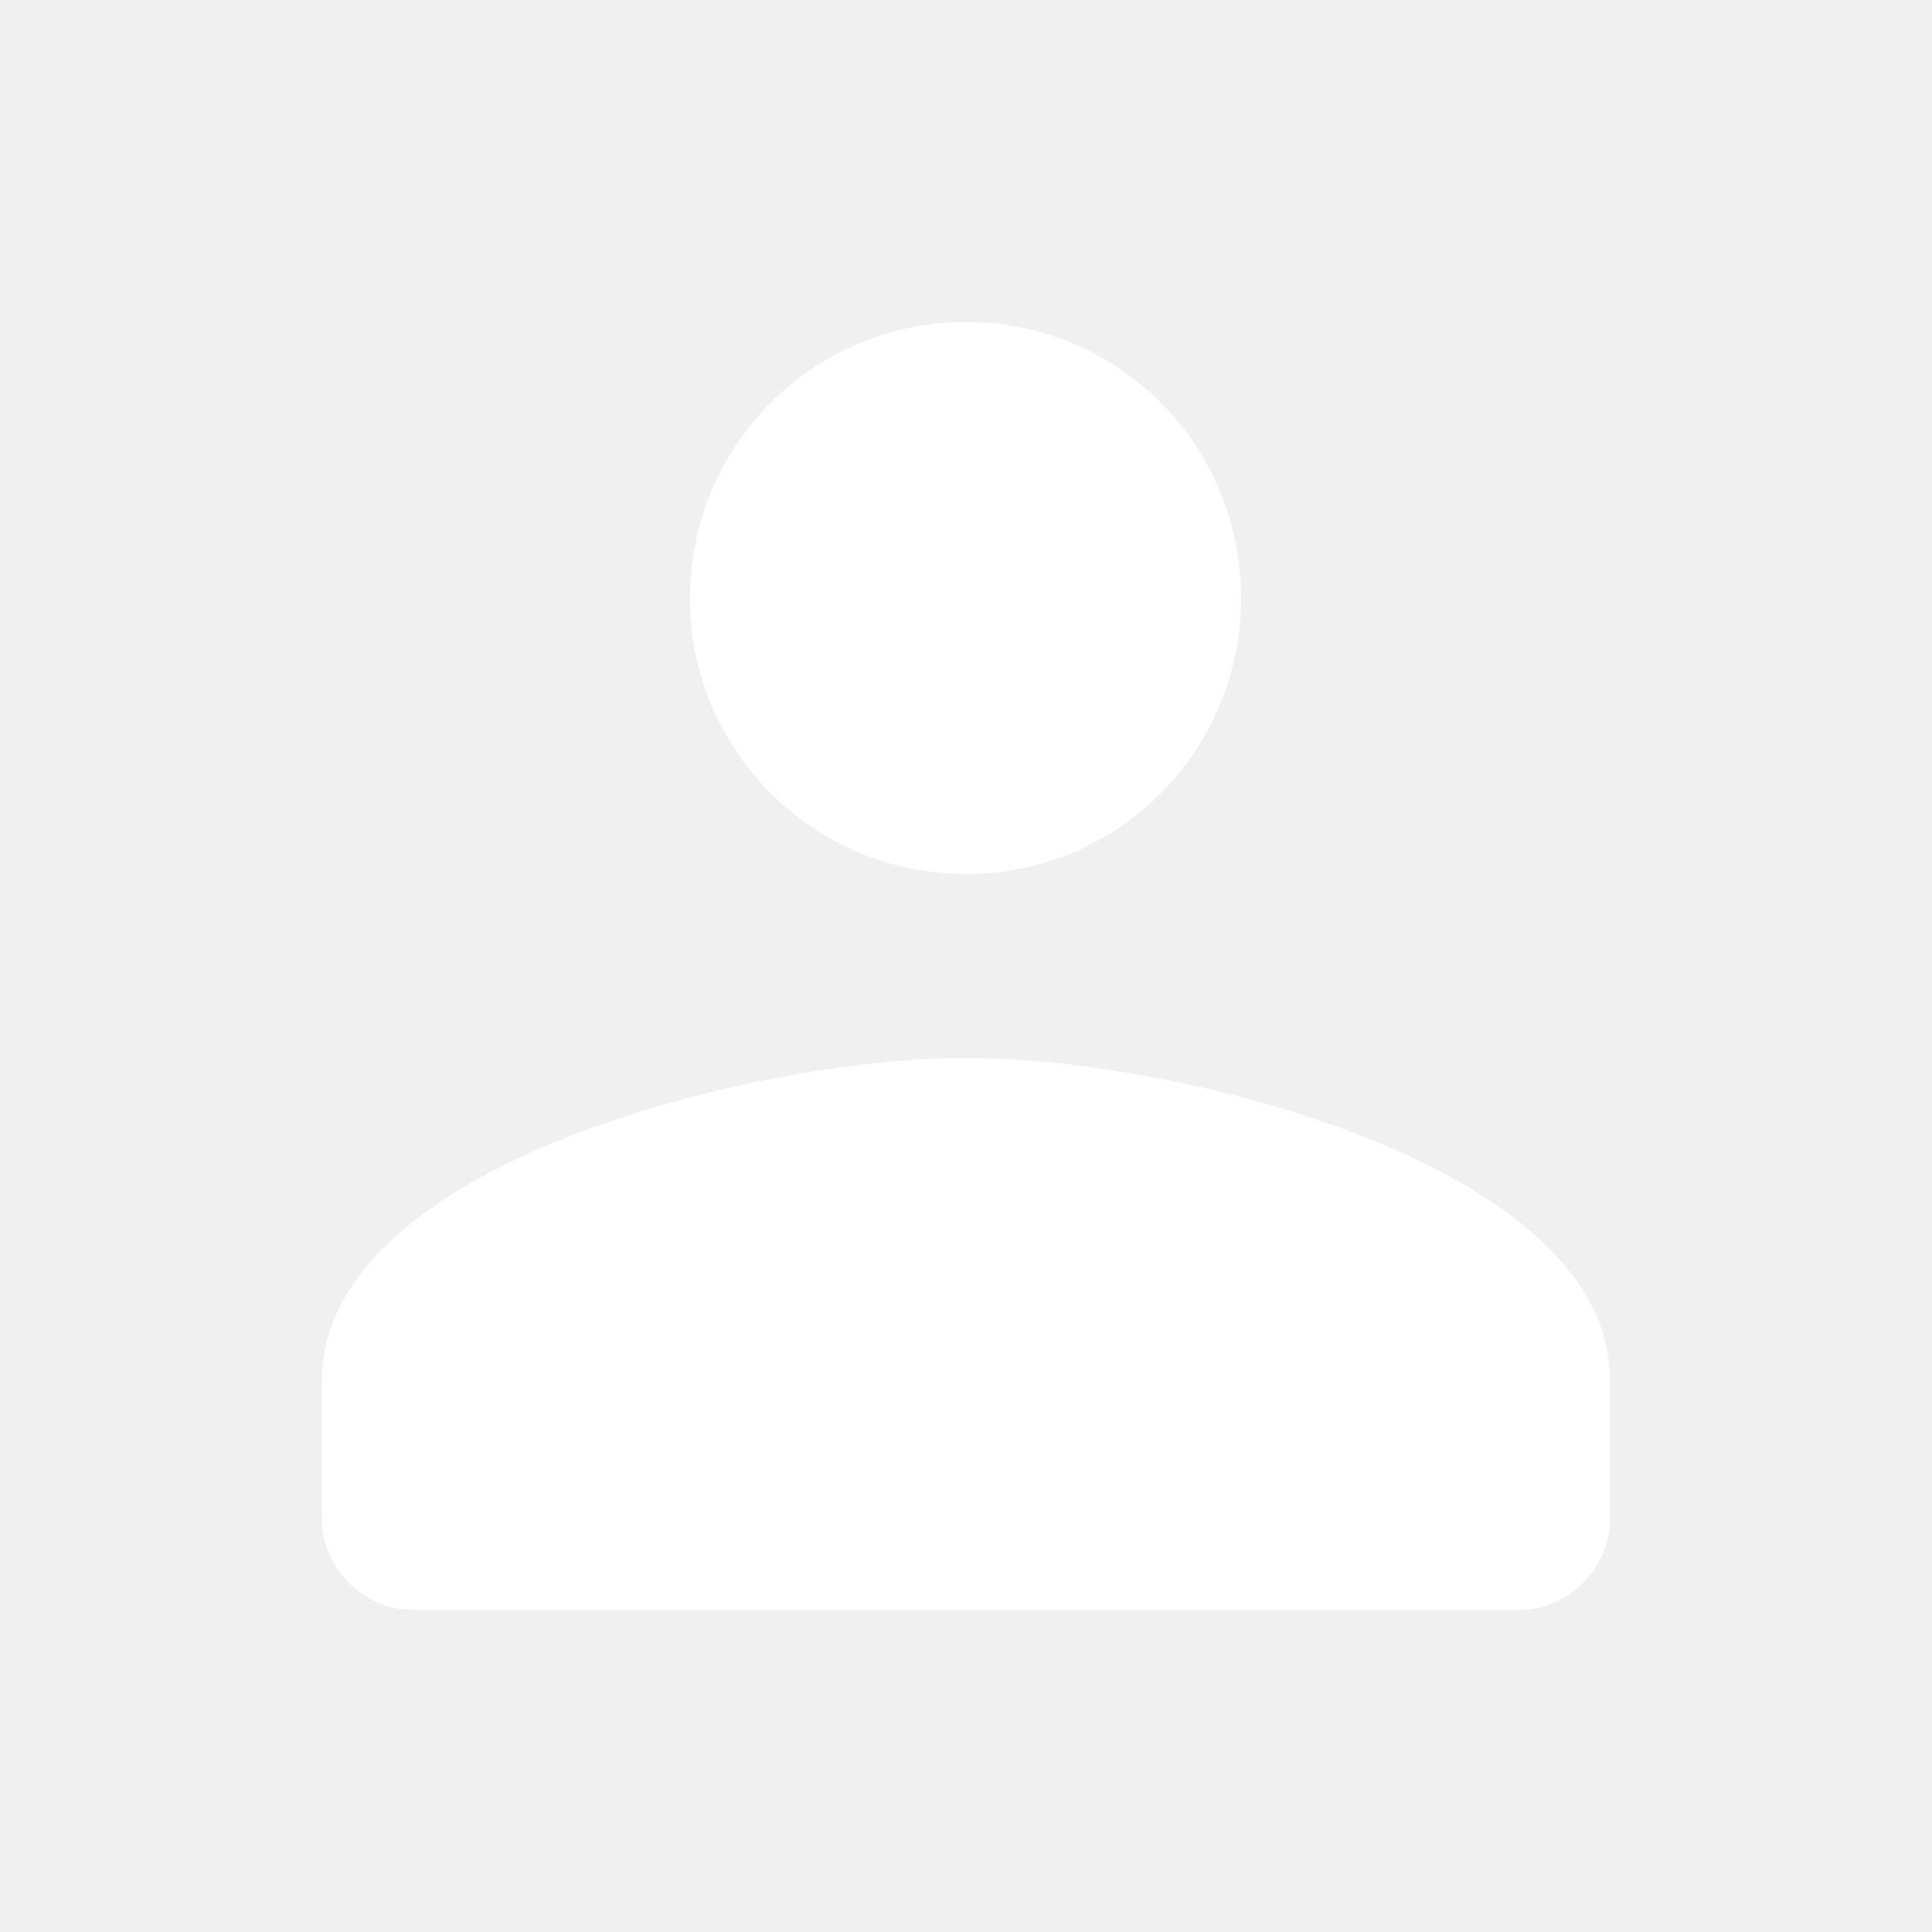
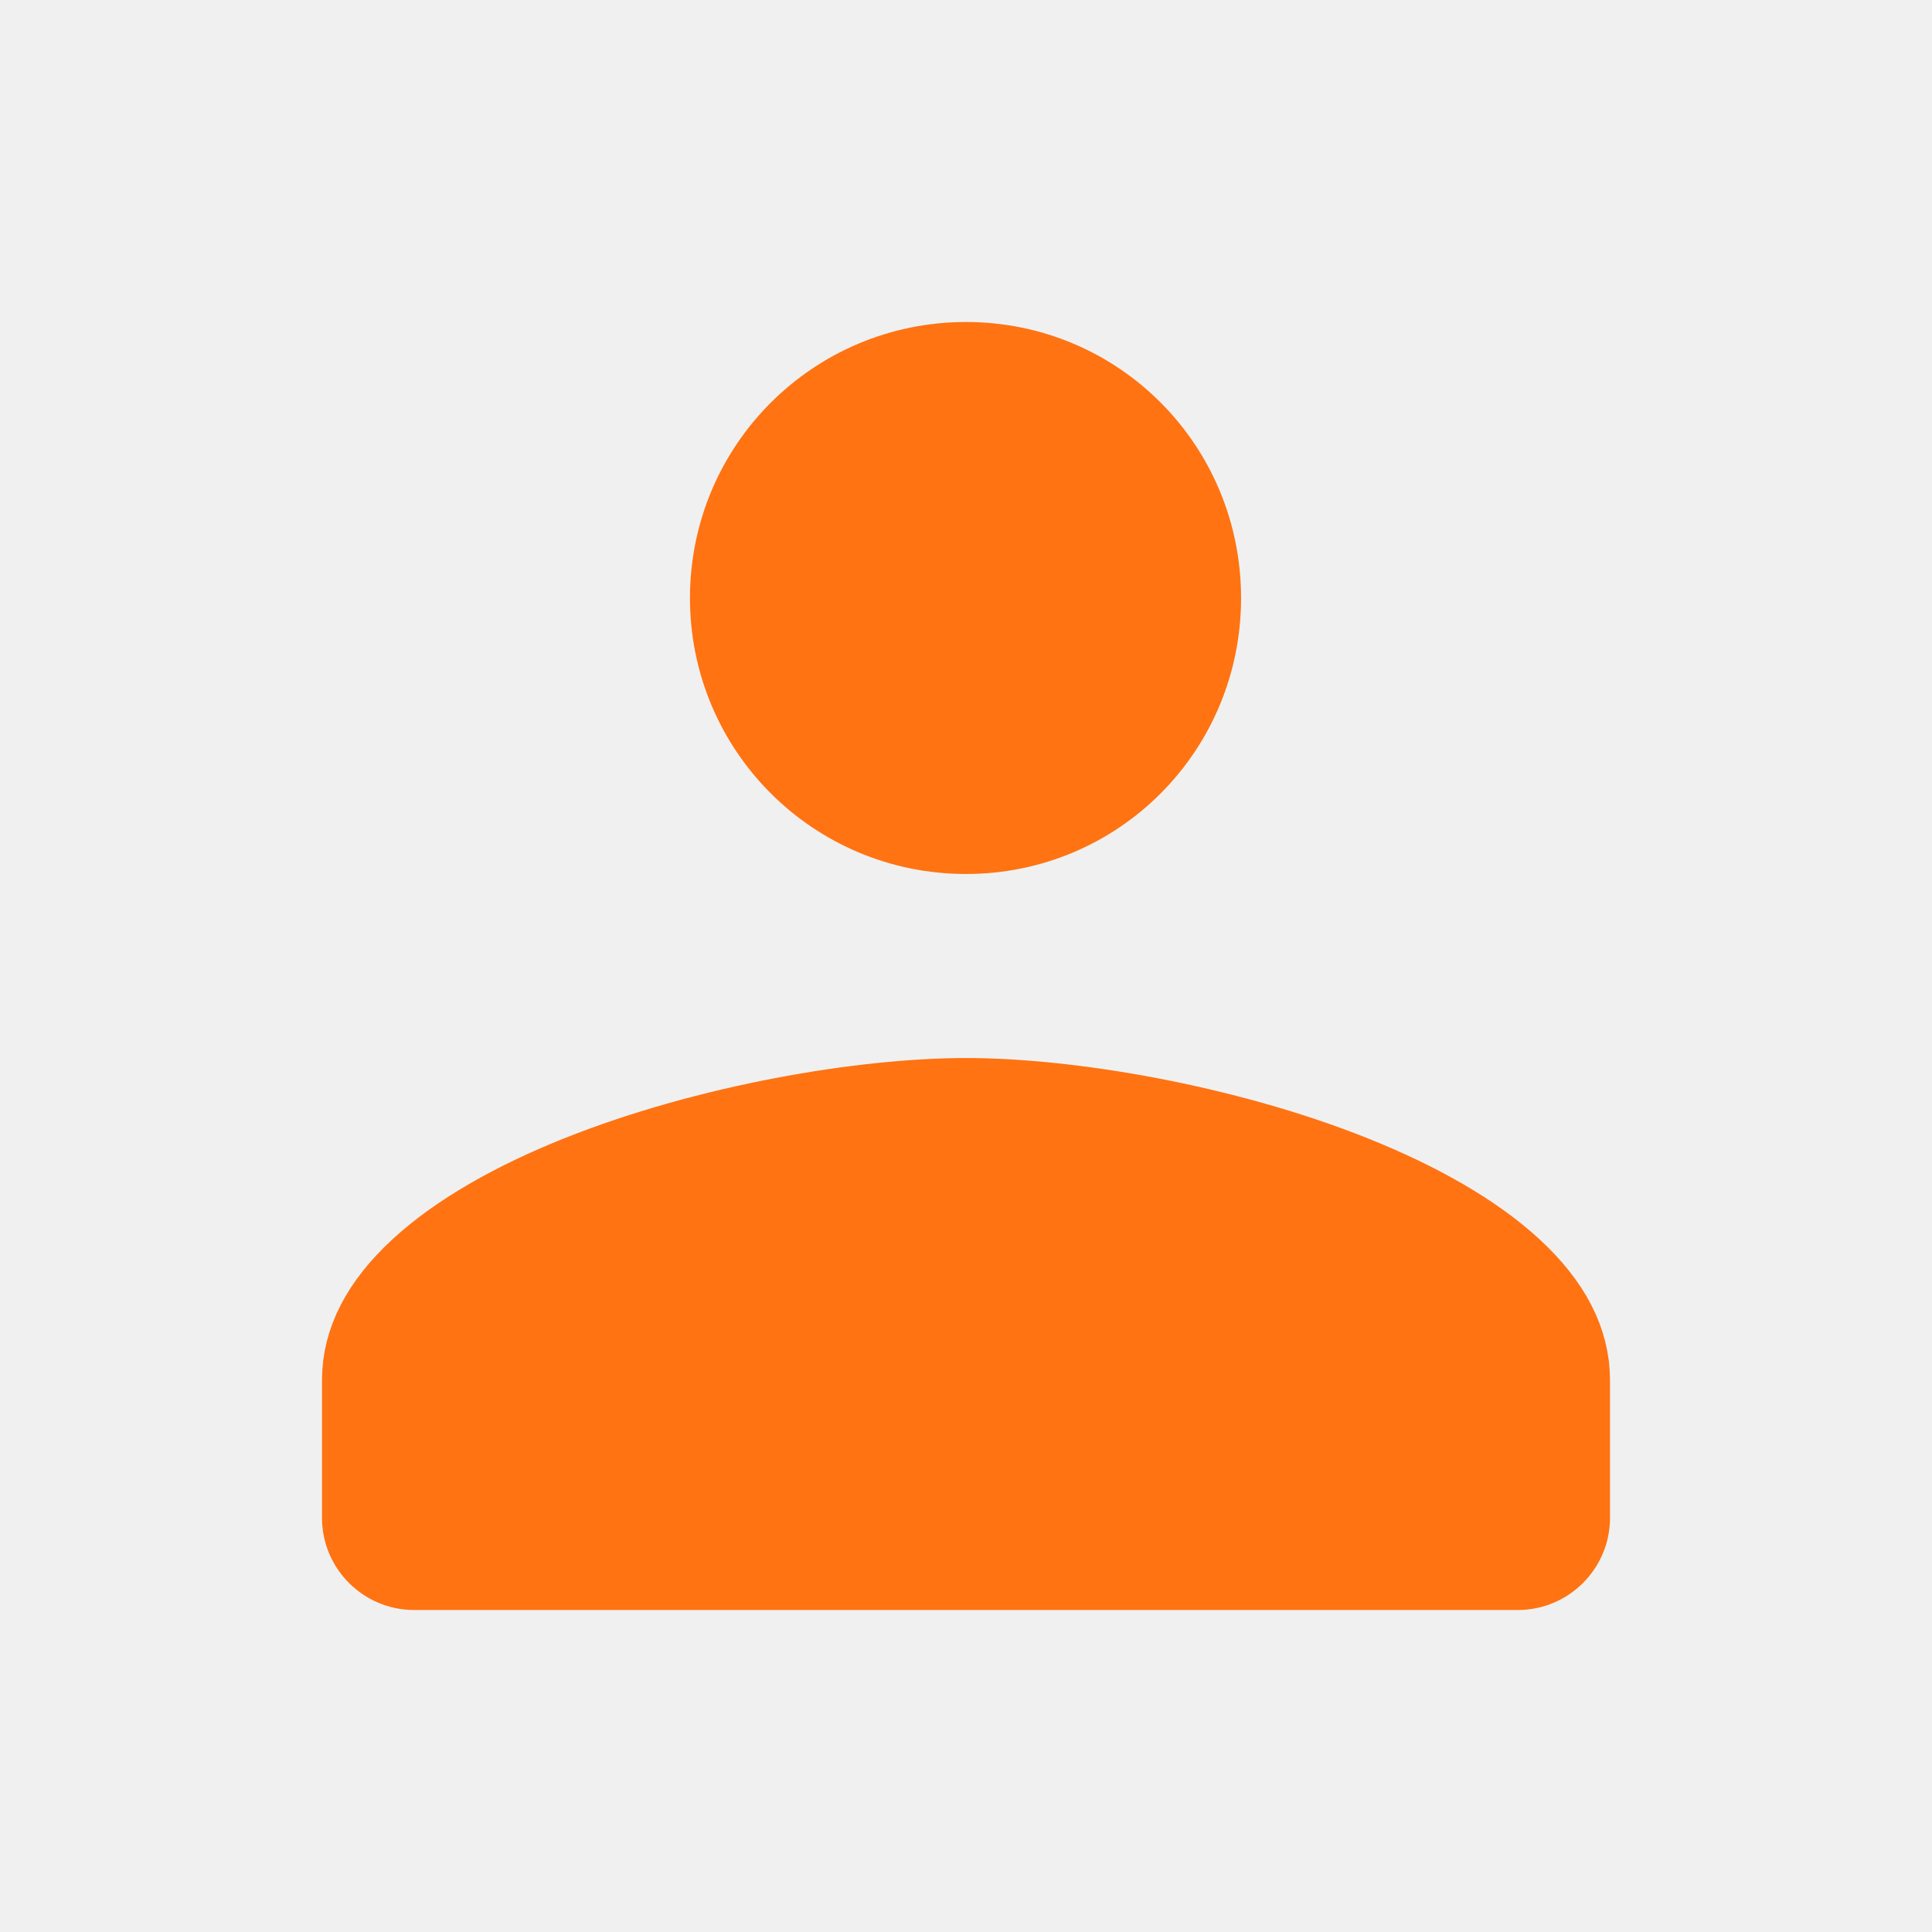
<svg xmlns="http://www.w3.org/2000/svg" width="24" height="24" viewBox="0 0 24 24" fill="none">
  <g id="people" clip-path="url(#clip0_689_13865)">
    <g id="Group 1000001811">
-       <path id="Vector" d="M14.917 7.429C14.917 9.052 13.619 10.357 12 10.357C10.379 10.357 9.071 9.05 9.071 7.429C9.071 5.808 10.379 4.5 12 4.5C13.619 4.5 14.917 5.805 14.917 7.429ZM4.5 17.143C4.5 16.661 4.738 16.202 5.215 15.762C5.695 15.319 6.384 14.93 7.187 14.608C8.794 13.965 10.731 13.643 12 13.643C13.269 13.643 15.206 13.965 16.813 14.608C17.616 14.93 18.305 15.319 18.785 15.762C19.262 16.202 19.5 16.661 19.5 17.143V18.857C19.5 19.21 19.21 19.5 18.857 19.5H5.143C4.79 19.5 4.5 19.21 4.5 18.857V17.143Z" fill="white" stroke="white" />
+       <path id="Vector" d="M14.917 7.429C14.917 9.052 13.619 10.357 12 10.357C10.379 10.357 9.071 9.05 9.071 7.429C9.071 5.808 10.379 4.5 12 4.5C13.619 4.5 14.917 5.805 14.917 7.429ZM4.5 17.143C4.5 16.661 4.738 16.202 5.215 15.762C5.695 15.319 6.384 14.93 7.187 14.608C8.794 13.965 10.731 13.643 12 13.643C13.269 13.643 15.206 13.965 16.813 14.608C17.616 14.93 18.305 15.319 18.785 15.762C19.262 16.202 19.5 16.661 19.5 17.143V18.857C19.5 19.21 19.21 19.5 18.857 19.5H5.143C4.79 19.5 4.5 19.21 4.5 18.857V17.143Z" fill="#FF7312" stroke="#FF7312" />
    </g>
  </g>
  <defs>
    <clipPath id="clip0_689_13865">
-       <rect width="24" height="24" fill="white" />
+       <rect width="24" height="24" fill="#FF7312" />
    </clipPath>
  </defs>
</svg>
